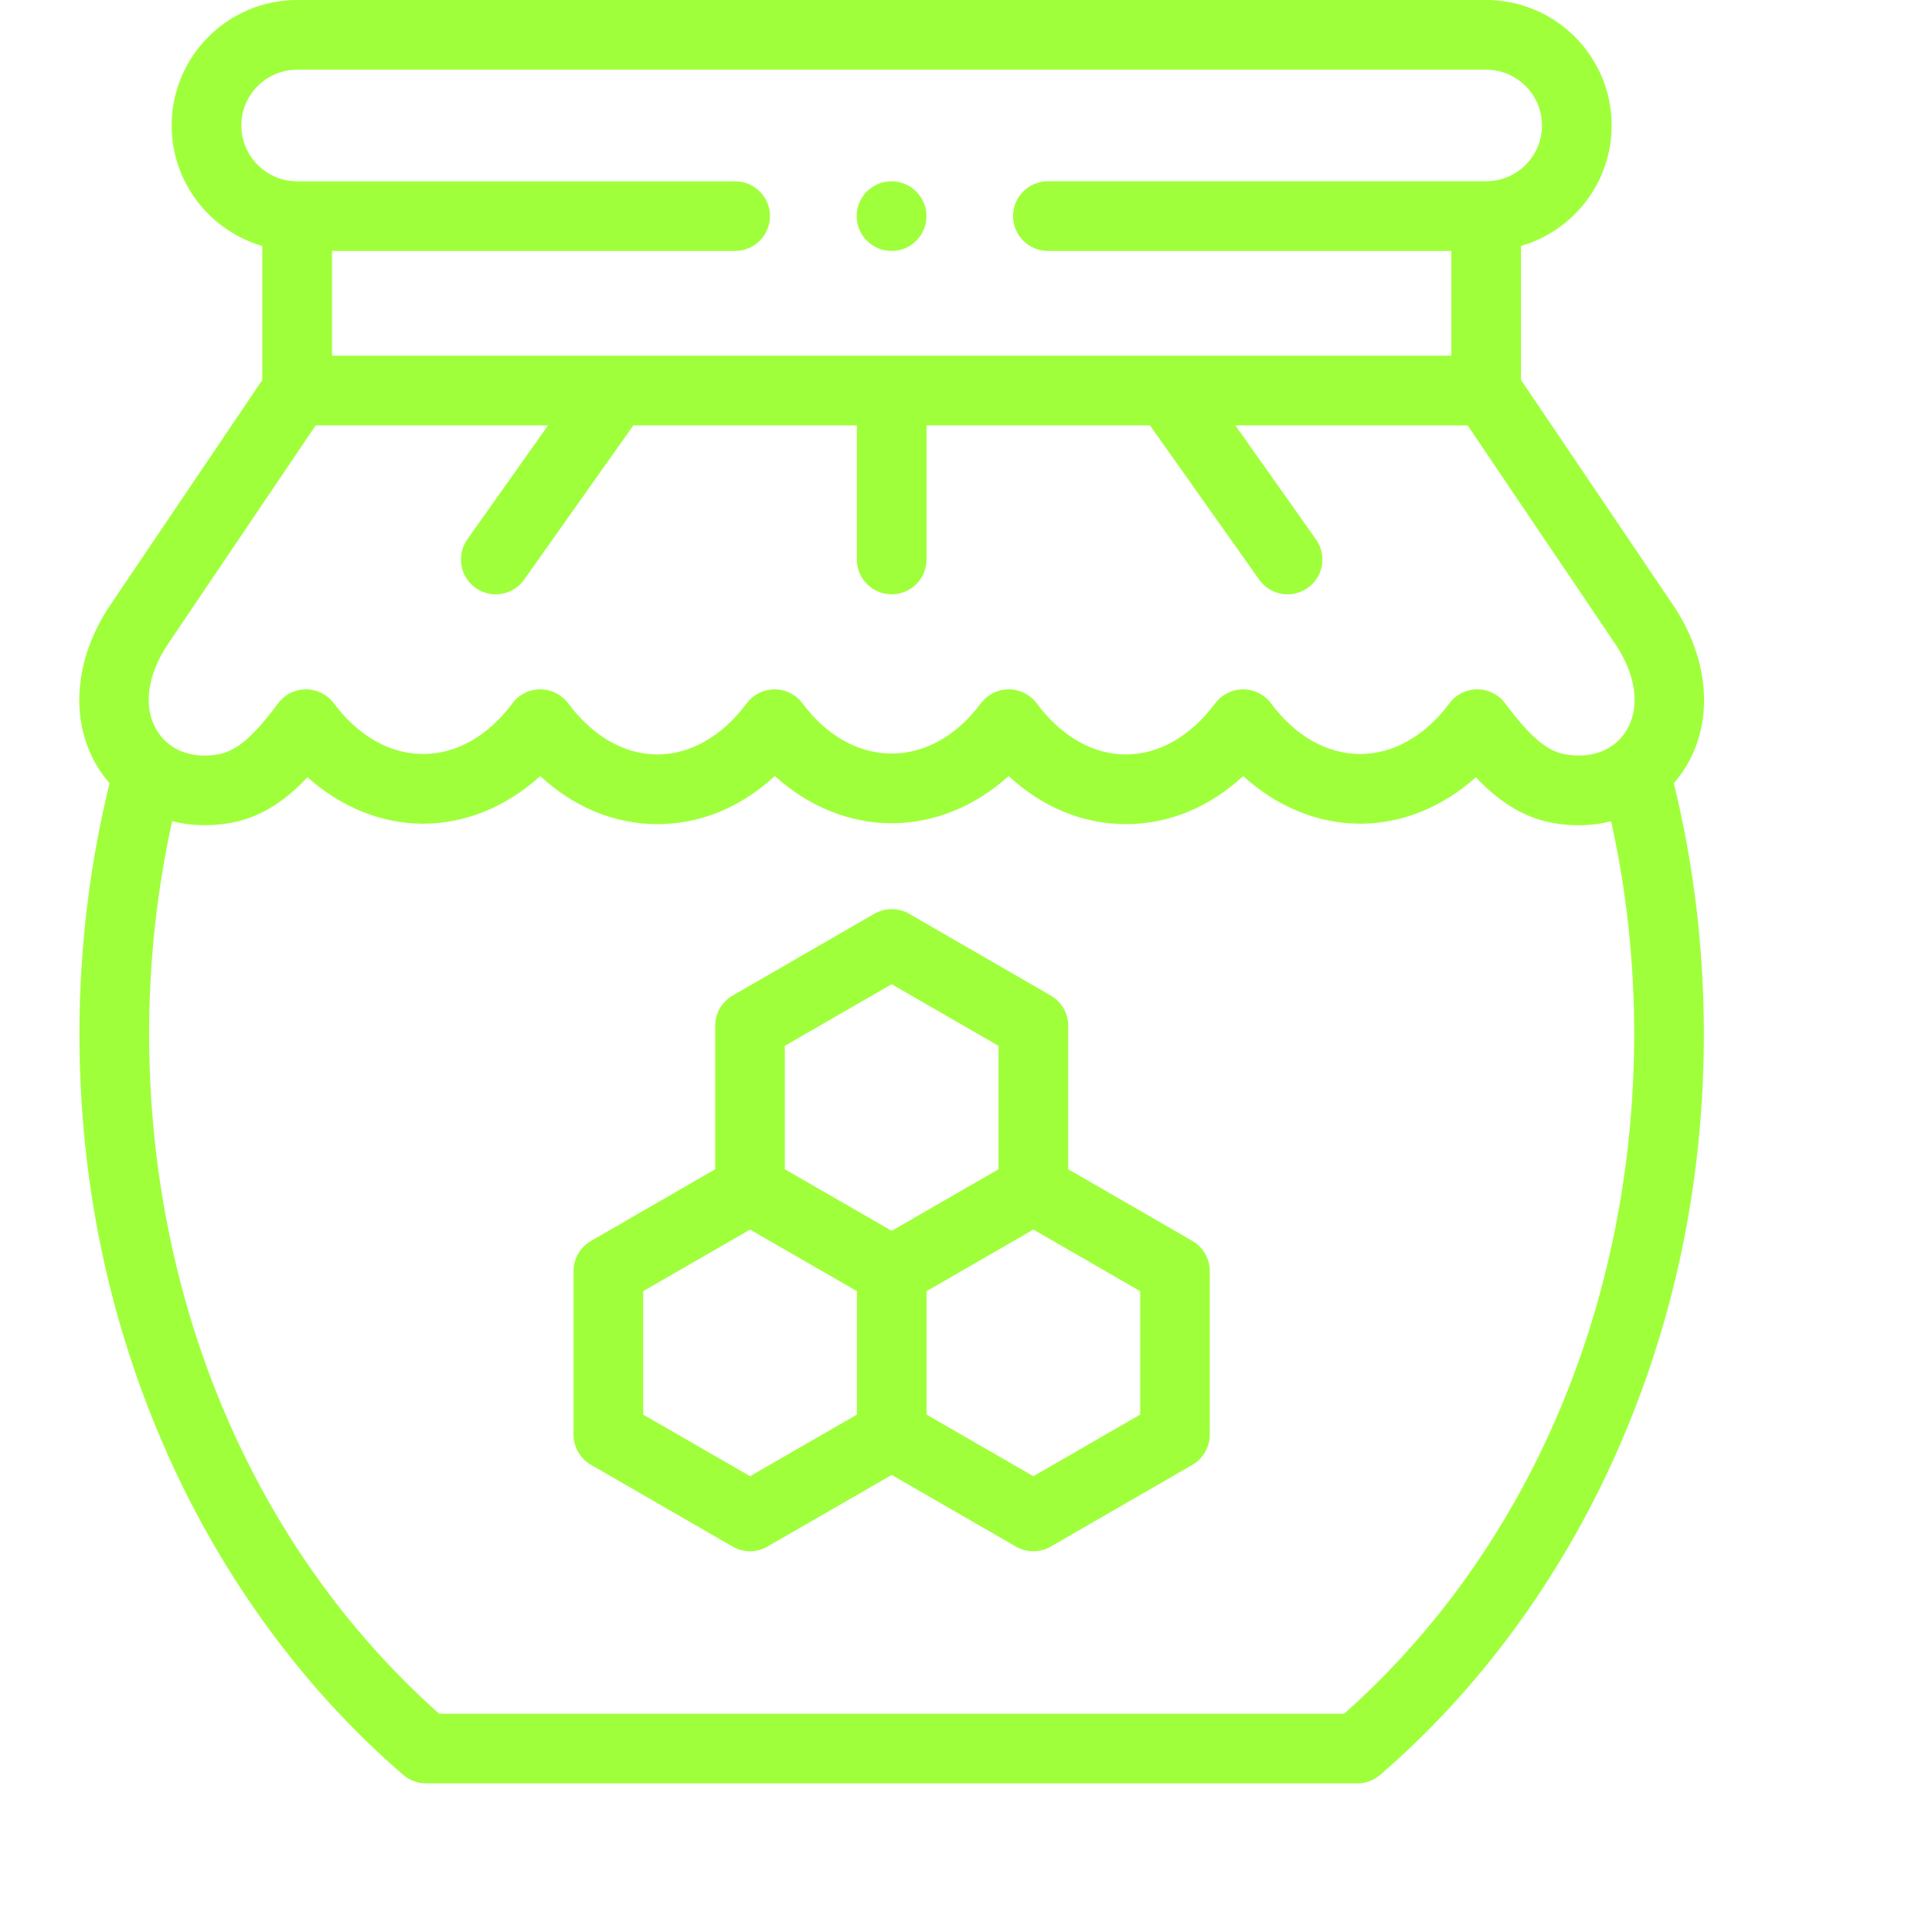
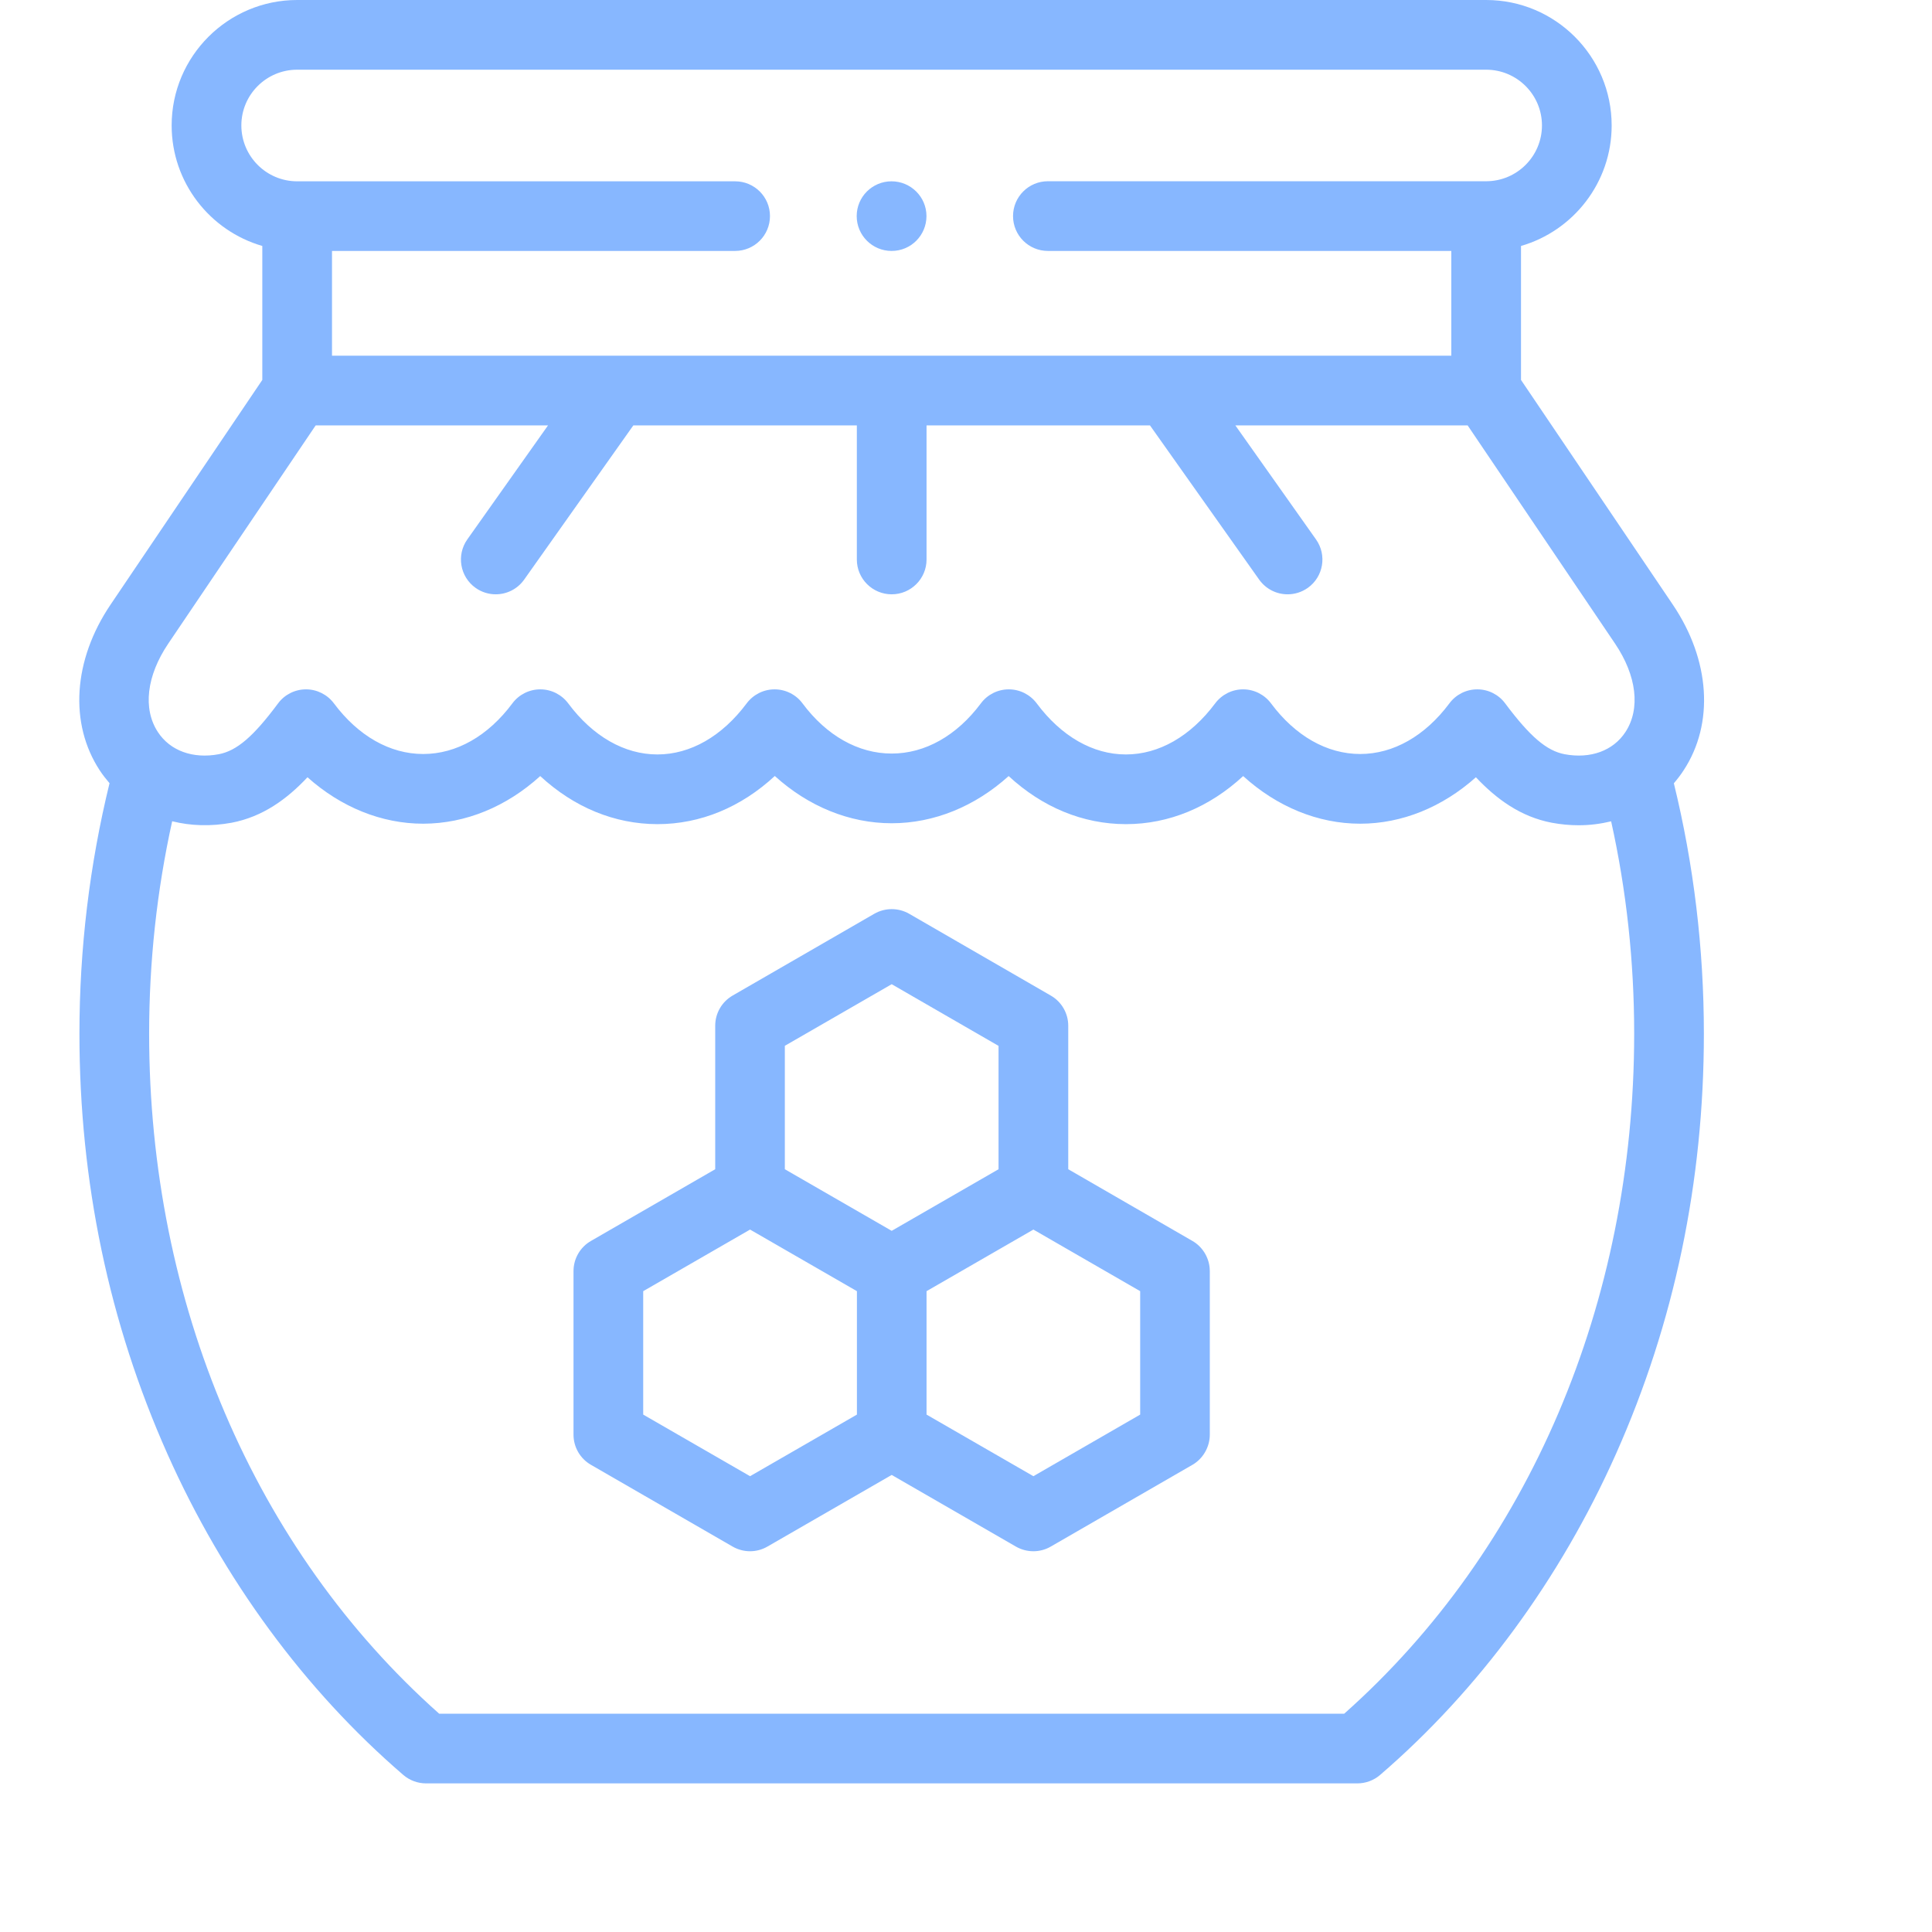
<svg xmlns="http://www.w3.org/2000/svg" width="22" height="22" viewBox="0 0 26 26" fill="none">
-   <path d="M16.279 17.065C16.266 16.914 16.178 16.775 16.047 16.7L14.376 15.735V13.804C14.376 13.636 14.286 13.481 14.141 13.398L12.235 12.297C12.09 12.214 11.911 12.214 11.766 12.297L9.859 13.398C9.714 13.482 9.625 13.636 9.625 13.804V15.735L7.953 16.7C7.808 16.783 7.718 16.938 7.718 17.106V19.307C7.718 19.475 7.808 19.63 7.953 19.713L9.859 20.813C9.932 20.855 10.013 20.876 10.094 20.876C10.175 20.876 10.255 20.855 10.328 20.813L12 19.849L13.673 20.814C13.745 20.855 13.826 20.876 13.907 20.876C13.988 20.876 14.069 20.855 14.141 20.813L16.047 19.713C16.19 19.631 16.281 19.472 16.281 19.307V17.106C16.281 17.092 16.28 17.078 16.279 17.065ZM10.562 14.074L12 13.245L13.438 14.075V15.735L12 16.564L10.562 15.735L10.562 14.074ZM10.094 19.866L8.656 19.037V17.376L10.094 16.547L11.532 17.376V19.037L10.094 19.866ZM13.907 19.866L12.469 19.037V17.376L13.907 16.547L15.344 17.376V19.037L13.907 19.866Z" fill="#A0FF3B" />
-   <path d="M22.658 10.366C23.071 9.736 23.015 8.882 22.512 8.137L20.469 5.113V3.31C21.172 3.107 21.689 2.457 21.689 1.689C21.689 0.757 20.931 0 20 0H3.999C3.068 0 2.31 0.757 2.31 1.688C2.31 2.457 2.827 3.107 3.53 3.31V5.113L1.487 8.138C0.984 8.883 0.929 9.737 1.342 10.367C1.382 10.428 1.427 10.485 1.474 10.54C1.206 11.636 1.069 12.768 1.069 13.911C1.069 15.902 1.468 17.805 2.253 19.566C3.004 21.252 4.102 22.746 5.428 23.887C5.513 23.96 5.622 24 5.734 24H18.266C18.378 24 18.487 23.96 18.572 23.887C19.898 22.746 20.996 21.252 21.747 19.566C22.532 17.805 22.93 15.902 22.93 13.911C22.93 12.764 22.793 11.632 22.526 10.541C22.573 10.486 22.618 10.428 22.658 10.366ZM3.248 1.688C3.248 1.274 3.585 0.938 3.999 0.938H20C20.414 0.938 20.751 1.274 20.751 1.688C20.751 2.103 20.414 2.439 20 2.439H14.102C13.843 2.439 13.633 2.649 13.633 2.908C13.633 3.167 13.843 3.377 14.102 3.377H19.531V4.787H4.468V3.377H9.893C10.152 3.377 10.362 3.167 10.362 2.908C10.362 2.649 10.152 2.44 9.893 2.44H3.999C3.585 2.44 3.248 2.103 3.248 1.688ZM18.09 23.062H5.91C3.427 20.856 2.007 17.532 2.007 13.911C2.007 12.944 2.111 11.985 2.317 11.052C2.568 11.115 2.839 11.123 3.117 11.072C3.536 10.992 3.862 10.754 4.138 10.46C4.588 10.862 5.134 11.085 5.695 11.085H5.696C6.265 11.084 6.817 10.856 7.27 10.444C7.724 10.864 8.269 11.09 8.847 11.091H8.847C9.426 11.091 9.972 10.864 10.427 10.443C10.878 10.852 11.43 11.079 12 11.079C12.57 11.079 13.122 10.852 13.574 10.444C14.028 10.864 14.573 11.09 15.151 11.091H15.152C15.73 11.091 16.276 10.864 16.73 10.444C17.183 10.856 17.736 11.085 18.305 11.085C18.867 11.085 19.412 10.862 19.862 10.46C20.139 10.754 20.464 10.992 20.883 11.072C21.006 11.095 21.127 11.106 21.246 11.106C21.396 11.106 21.542 11.087 21.682 11.053C21.888 11.982 21.992 12.941 21.992 13.911C21.992 17.533 20.572 20.857 18.09 23.062ZM21.874 9.852C21.709 10.104 21.403 10.215 21.056 10.15C20.814 10.104 20.59 9.913 20.256 9.466C20.168 9.347 20.029 9.277 19.881 9.277C19.881 9.277 19.88 9.277 19.88 9.277C19.732 9.277 19.593 9.347 19.505 9.466C19.177 9.905 18.751 10.147 18.305 10.147C17.858 10.147 17.432 9.905 17.105 9.466C17.016 9.347 16.877 9.277 16.729 9.277C16.729 9.277 16.729 9.277 16.729 9.277C16.581 9.277 16.442 9.347 16.353 9.466C16.022 9.909 15.596 10.153 15.152 10.153C15.152 10.153 15.152 10.153 15.151 10.153C14.708 10.153 14.282 9.909 13.952 9.466C13.863 9.347 13.724 9.277 13.576 9.277C13.428 9.277 13.288 9.347 13.2 9.466C12.875 9.901 12.449 10.141 12 10.141C11.551 10.141 11.124 9.901 10.8 9.466C10.712 9.347 10.572 9.277 10.424 9.277C10.424 9.277 10.424 9.277 10.424 9.277C10.276 9.277 10.137 9.347 10.048 9.466C9.717 9.909 9.291 10.153 8.847 10.153C8.847 10.153 8.847 10.153 8.847 10.153C8.403 10.153 7.977 9.909 7.647 9.466C7.558 9.347 7.419 9.277 7.271 9.277C7.123 9.277 6.983 9.347 6.895 9.466C6.568 9.905 6.142 10.147 5.696 10.147C5.695 10.147 5.695 10.147 5.695 10.147C5.248 10.147 4.822 9.905 4.494 9.466C4.405 9.347 4.266 9.277 4.118 9.277C4.118 9.277 4.118 9.277 4.118 9.277C3.97 9.277 3.83 9.347 3.742 9.466C3.41 9.913 3.186 10.104 2.944 10.15C2.597 10.215 2.29 10.104 2.125 9.852C1.92 9.54 1.972 9.095 2.264 8.662L4.248 5.725H7.375L6.289 7.259C6.14 7.47 6.19 7.763 6.401 7.912C6.483 7.97 6.578 7.998 6.671 7.998C6.818 7.998 6.963 7.929 7.054 7.8L8.523 5.725H11.531V7.53C11.531 7.788 11.741 7.998 12 7.998C12.259 7.998 12.469 7.788 12.469 7.53V5.725H15.476L16.945 7.8C17.037 7.929 17.181 7.998 17.328 7.998C17.422 7.998 17.516 7.97 17.599 7.912C17.81 7.763 17.86 7.47 17.71 7.259L16.625 5.725H19.751L21.735 8.662C22.027 9.095 22.079 9.54 21.874 9.852Z" fill="#A0FF3B" />
-   <path d="M11.998 3.377H12C12.259 3.377 12.468 3.167 12.468 2.908C12.468 2.649 12.256 2.44 11.998 2.44C11.739 2.44 11.529 2.649 11.529 2.908C11.529 3.167 11.739 3.377 11.998 3.377Z" fill="#A0FF3B" />
+   <path d="M16.279 17.065C16.266 16.914 16.178 16.775 16.047 16.7L14.376 15.735V13.804C14.376 13.636 14.286 13.481 14.141 13.398L12.235 12.297C12.09 12.214 11.911 12.214 11.766 12.297L9.859 13.398C9.714 13.482 9.625 13.636 9.625 13.804V15.735L7.953 16.7C7.808 16.783 7.718 16.938 7.718 17.106V19.307C7.718 19.475 7.808 19.63 7.953 19.713L9.859 20.813C9.932 20.855 10.013 20.876 10.094 20.876C10.175 20.876 10.255 20.855 10.328 20.813L12 19.849L13.673 20.814C13.745 20.855 13.826 20.876 13.907 20.876C13.988 20.876 14.069 20.855 14.141 20.813L16.047 19.713C16.19 19.631 16.281 19.472 16.281 19.307V17.106C16.281 17.092 16.28 17.078 16.279 17.065ZM10.562 14.074L12 13.245L13.438 14.075V15.735L12 16.564L10.562 15.735L10.562 14.074ZM10.094 19.866L8.656 19.037V17.376L10.094 16.547L11.532 17.376V19.037L10.094 19.866ZM13.907 19.866L12.469 19.037V17.376L13.907 16.547L15.344 17.376V19.037L13.907 19.866Z" fill="#87B7FF" />
+   <path d="M22.658 10.366C23.071 9.736 23.015 8.882 22.512 8.137L20.469 5.113V3.31C21.172 3.107 21.689 2.457 21.689 1.689C21.689 0.757 20.931 0 20 0H3.999C3.068 0 2.31 0.757 2.31 1.688C2.31 2.457 2.827 3.107 3.53 3.31V5.113L1.487 8.138C0.984 8.883 0.929 9.737 1.342 10.367C1.382 10.428 1.427 10.485 1.474 10.54C1.206 11.636 1.069 12.768 1.069 13.911C1.069 15.902 1.468 17.805 2.253 19.566C3.004 21.252 4.102 22.746 5.428 23.887C5.513 23.96 5.622 24 5.734 24H18.266C18.378 24 18.487 23.96 18.572 23.887C19.898 22.746 20.996 21.252 21.747 19.566C22.532 17.805 22.93 15.902 22.93 13.911C22.93 12.764 22.793 11.632 22.526 10.541C22.573 10.486 22.618 10.428 22.658 10.366ZM3.248 1.688C3.248 1.274 3.585 0.938 3.999 0.938H20C20.414 0.938 20.751 1.274 20.751 1.688C20.751 2.103 20.414 2.439 20 2.439H14.102C13.843 2.439 13.633 2.649 13.633 2.908C13.633 3.167 13.843 3.377 14.102 3.377H19.531V4.787H4.468V3.377H9.893C10.152 3.377 10.362 3.167 10.362 2.908C10.362 2.649 10.152 2.44 9.893 2.44H3.999C3.585 2.44 3.248 2.103 3.248 1.688ZM18.09 23.062H5.91C3.427 20.856 2.007 17.532 2.007 13.911C2.007 12.944 2.111 11.985 2.317 11.052C2.568 11.115 2.839 11.123 3.117 11.072C3.536 10.992 3.862 10.754 4.138 10.46C4.588 10.862 5.134 11.085 5.695 11.085H5.696C6.265 11.084 6.817 10.856 7.27 10.444C7.724 10.864 8.269 11.09 8.847 11.091H8.847C9.426 11.091 9.972 10.864 10.427 10.443C10.878 10.852 11.43 11.079 12 11.079C12.57 11.079 13.122 10.852 13.574 10.444C14.028 10.864 14.573 11.09 15.151 11.091H15.152C15.73 11.091 16.276 10.864 16.73 10.444C17.183 10.856 17.736 11.085 18.305 11.085C18.867 11.085 19.412 10.862 19.862 10.46C20.139 10.754 20.464 10.992 20.883 11.072C21.006 11.095 21.127 11.106 21.246 11.106C21.396 11.106 21.542 11.087 21.682 11.053C21.888 11.982 21.992 12.941 21.992 13.911C21.992 17.533 20.572 20.857 18.09 23.062ZM21.874 9.852C21.709 10.104 21.403 10.215 21.056 10.15C20.814 10.104 20.59 9.913 20.256 9.466C20.168 9.347 20.029 9.277 19.881 9.277C19.881 9.277 19.88 9.277 19.88 9.277C19.732 9.277 19.593 9.347 19.505 9.466C19.177 9.905 18.751 10.147 18.305 10.147C17.858 10.147 17.432 9.905 17.105 9.466C17.016 9.347 16.877 9.277 16.729 9.277C16.729 9.277 16.729 9.277 16.729 9.277C16.581 9.277 16.442 9.347 16.353 9.466C16.022 9.909 15.596 10.153 15.152 10.153C15.152 10.153 15.152 10.153 15.151 10.153C14.708 10.153 14.282 9.909 13.952 9.466C13.863 9.347 13.724 9.277 13.576 9.277C13.428 9.277 13.288 9.347 13.2 9.466C12.875 9.901 12.449 10.141 12 10.141C11.551 10.141 11.124 9.901 10.8 9.466C10.712 9.347 10.572 9.277 10.424 9.277C10.424 9.277 10.424 9.277 10.424 9.277C10.276 9.277 10.137 9.347 10.048 9.466C9.717 9.909 9.291 10.153 8.847 10.153C8.847 10.153 8.847 10.153 8.847 10.153C8.403 10.153 7.977 9.909 7.647 9.466C7.558 9.347 7.419 9.277 7.271 9.277C7.123 9.277 6.983 9.347 6.895 9.466C6.568 9.905 6.142 10.147 5.696 10.147C5.695 10.147 5.695 10.147 5.695 10.147C5.248 10.147 4.822 9.905 4.494 9.466C4.405 9.347 4.266 9.277 4.118 9.277C4.118 9.277 4.118 9.277 4.118 9.277C3.97 9.277 3.83 9.347 3.742 9.466C3.41 9.913 3.186 10.104 2.944 10.15C2.597 10.215 2.29 10.104 2.125 9.852C1.92 9.54 1.972 9.095 2.264 8.662L4.248 5.725H7.375L6.289 7.259C6.14 7.47 6.19 7.763 6.401 7.912C6.483 7.97 6.578 7.998 6.671 7.998C6.818 7.998 6.963 7.929 7.054 7.8L8.523 5.725H11.531V7.53C11.531 7.788 11.741 7.998 12 7.998C12.259 7.998 12.469 7.788 12.469 7.53V5.725H15.476L16.945 7.8C17.037 7.929 17.181 7.998 17.328 7.998C17.422 7.998 17.516 7.97 17.599 7.912C17.81 7.763 17.86 7.47 17.71 7.259L16.625 5.725H19.751L21.735 8.662C22.027 9.095 22.079 9.54 21.874 9.852Z" fill="#87B7FF" />
+   <path d="M11.998 3.377H12C12.259 3.377 12.468 3.167 12.468 2.908C12.468 2.649 12.256 2.44 11.998 2.44C11.739 2.44 11.529 2.649 11.529 2.908C11.529 3.167 11.739 3.377 11.998 3.377Z" fill="#87B7FF" />
</svg>
